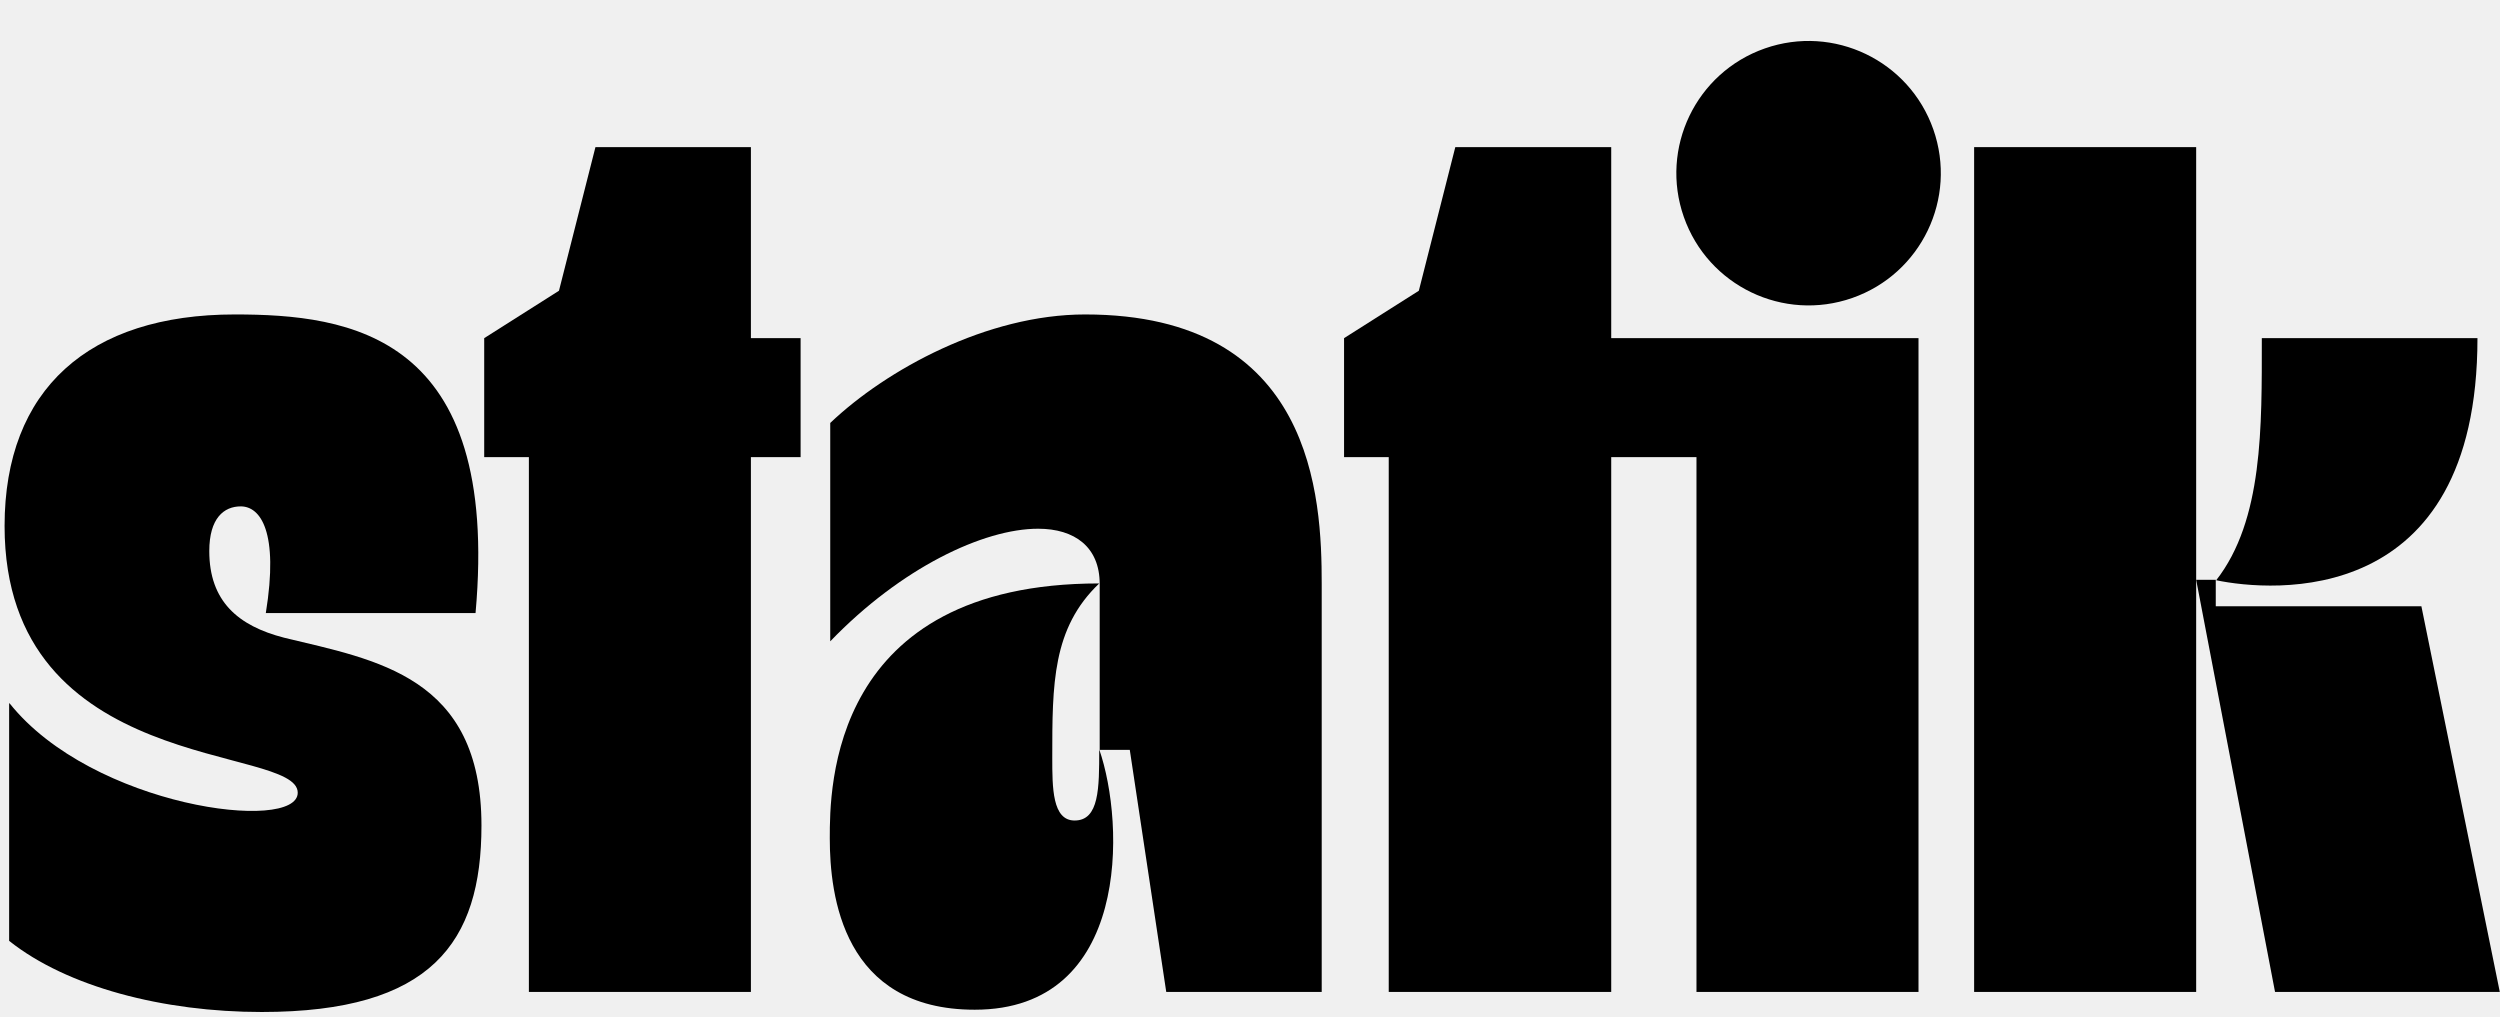
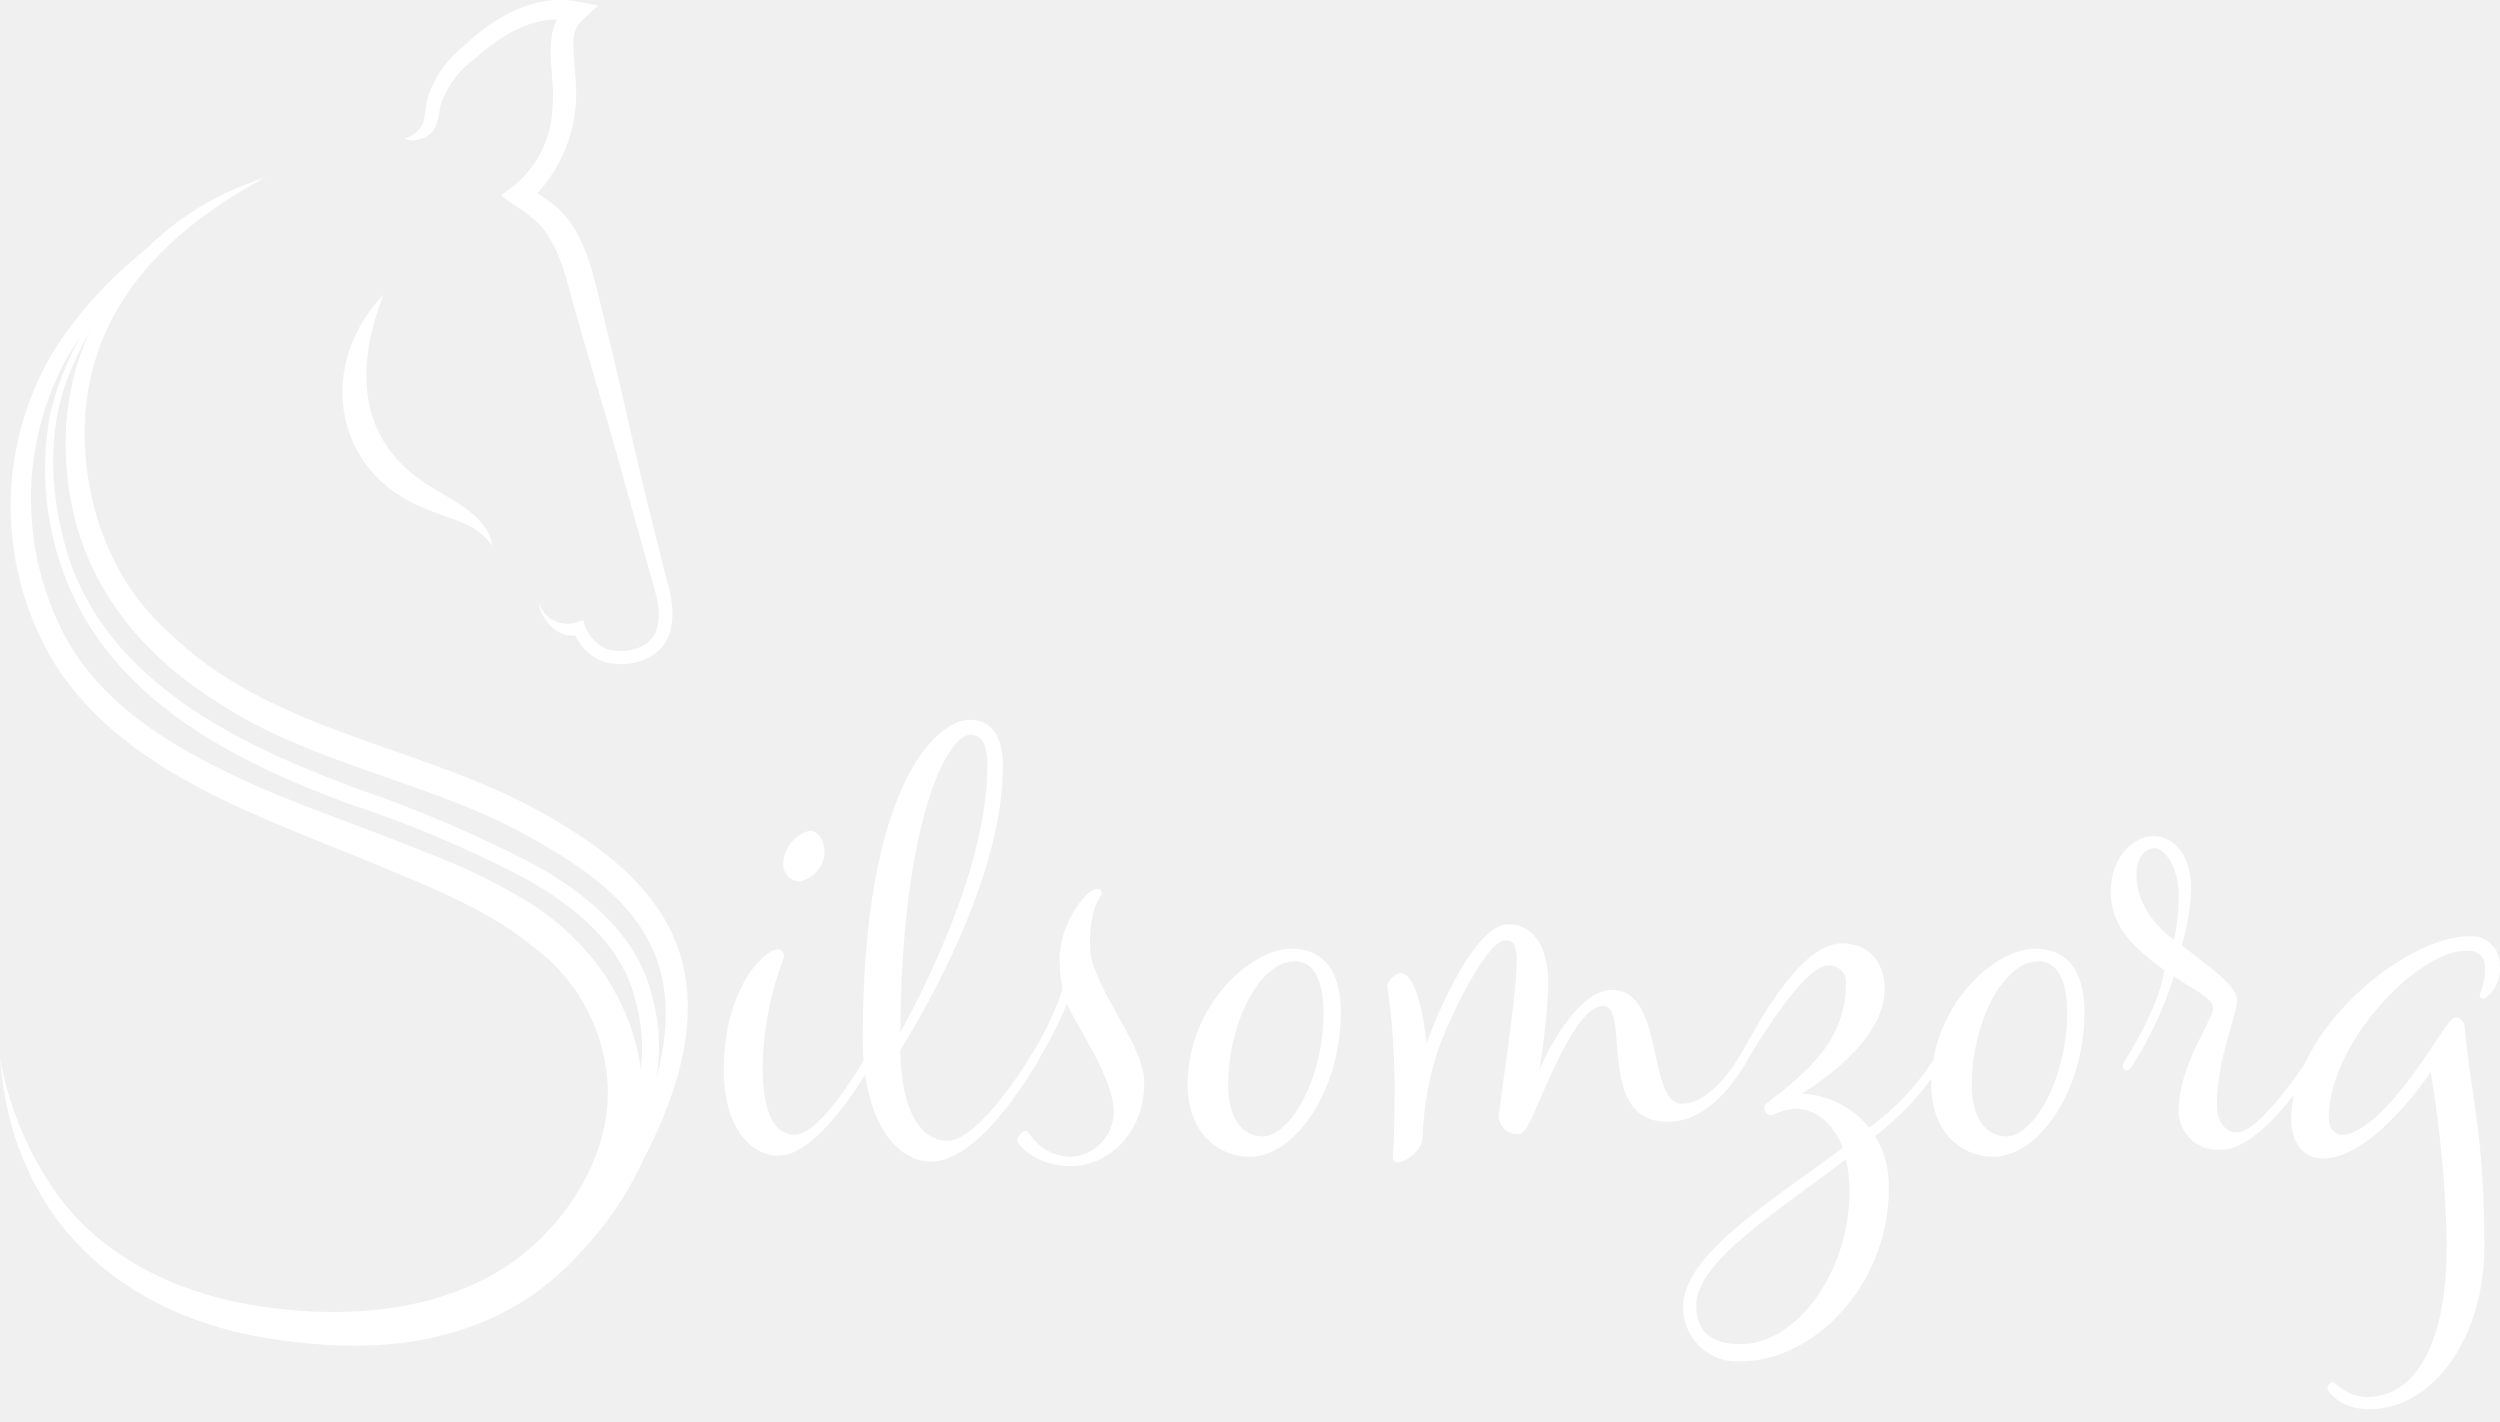
- <svg xmlns="http://www.w3.org/2000/svg" width="273" height="111" viewBox="0 0 273 111">
-   <g transform="translate(.5 .51)">
-     <polygon points="215.075 15.556 215.075 107.809 239.321 107.809 239.321 62.803 239.321 15.556" />
-     <polygon points="263.915 65.691 241.461 65.691 241.461 62.803 239.321 62.803 247.934 107.809 272.478 107.809" />
-     <path d="M270.039 36.416 246.49 36.416C246.49 46.125 246.639 56.281 241.511 62.853 247.486 64.097 270.039 66.089 270.039 36.416ZM116.847 89.09C114.408 89.09 114.408 85.505 114.408 82.219 114.408 74.204 114.408 68.08 119.536 63.201 90.112 63.201 90.112 85.605 90.112 91.032 90.112 97.305 91.556 109.751 105.944 109.751 122.921 109.751 122.374 89.488 119.536 81.323 119.536 85.555 119.536 89.09 116.847 89.09Z" />
-     <path d="M117.993,33.828 C107.289,33.828 96.286,39.852 90.162,45.677 L90.162,69.524 C97.879,61.509 106.89,57.227 112.865,57.227 C116.847,57.227 119.586,59.218 119.586,63.251 L119.586,81.373 L122.872,81.373 L126.854,107.809 L143.831,107.809 L143.831,63.251 C143.831,53.842 142.985,33.828 117.993,33.828 Z" />
-     <circle cx="196.997" cy="18.403" r="14.437" transform="rotate(-19.33 196.997 18.403)" />
-     <polygon points="175.445 36.416 175.445 15.556 158.419 15.556 154.436 31.239 146.271 36.416 146.271 49.411 151.15 49.411 151.15 107.809 175.445 107.809 175.445 49.411 184.755 49.411 184.755 107.809 209.001 107.809 209.001 36.416" />
-     <polygon points="81.499 15.556 64.522 15.556 60.54 31.239 52.375 36.416 52.375 49.411 57.254 49.411 57.254 107.809 81.499 107.809 81.499 49.411 86.926 49.411 86.926 36.416 81.499 36.416" />
-     <path d="M0.548,76.295 C9.609,87.646 32.012,90.484 32.012,86.053 C32.012,80.726 0,84.31 0,56.928 C0,41.993 9.21,33.828 25.142,33.828 C37.638,33.828 54.167,35.968 51.429,66.437 L28.527,66.437 C29.971,57.526 27.93,54.787 25.789,54.787 C23.947,54.787 22.354,56.082 22.354,59.666 C22.354,65.143 25.49,67.831 30.519,69.126 C40.575,71.565 52.076,73.308 52.076,89.638 C52.076,102.433 46.6,110 28.079,110 C17.325,110 6.821,107.262 0.498,102.233 L0.498,76.295 L0.548,76.295 Z" />
+ <svg xmlns="http://www.w3.org/2000/svg" width="153" height="87" viewBox="0 0 153 87" fill="none">
+   <g clip-path="url(#clip0_376_67)">
+     <path d="M44.294 65.505C44.294 60.544 46.74 58.098 47.618 58.098C47.838 58.098 47.984 58.319 47.984 58.574C47.159 60.718 46.717 62.99 46.671 65.291C46.671 68.027 47.362 69.45 48.64 69.45C50.284 69.45 52.945 64.745 52.945 64.745C52.945 64.745 53.131 64.454 53.276 64.454C53.404 64.448 53.52 64.541 53.532 64.675C53.515 64.791 53.48 64.901 53.422 65C52.835 65.947 50.064 70.729 47.618 70.729C45.939 70.729 44.294 68.974 44.294 65.511M50.465 52.189C50.406 53.055 49.779 53.77 48.931 53.944C48.367 53.927 47.926 53.456 47.937 52.892C47.937 52.863 47.937 52.84 47.943 52.811C47.989 51.876 48.64 51.074 49.547 50.842C50.058 50.842 50.459 51.388 50.459 52.189" fill="white" />
+     <path d="M55.095 64.262C55.164 68.132 56.408 69.811 57.976 69.811C59.946 69.811 63.014 64.739 63.014 64.739C63.014 64.739 63.194 64.448 63.345 64.448C63.472 64.442 63.589 64.535 63.6 64.669C63.583 64.785 63.542 64.896 63.49 65C62.909 65.947 59.882 71.089 56.96 71.089C54.915 71.089 52.8 68.678 52.8 63.571C52.8 48.134 57.285 44.05 59.365 44.05C60.864 44.05 61.375 45.328 61.375 46.897C61.375 53.613 56.739 61.602 55.1 64.268M55.1 63.176C56.669 60.329 60.428 52.922 60.428 46.792C60.428 45.659 60.132 44.968 59.406 44.968C57.872 44.968 55.17 50.627 55.1 63.176Z" fill="white" />
+     <path d="M62.246 69.77C62.31 69.491 62.519 69.27 62.792 69.189C62.972 69.189 63.594 70.793 65.604 70.793C67.051 70.682 68.172 69.474 68.16 68.021C68.16 65.906 65.534 62.258 65.314 61.416C64.768 62.688 64.134 63.92 63.414 65.099C63.234 65.389 63.158 65.5 63.013 65.5C62.903 65.5 62.757 65.389 62.757 65.279C62.757 65.134 62.833 65.023 63.013 64.733C63.844 63.431 64.518 62.037 65.023 60.573C64.93 59.98 64.866 59.382 64.843 58.784C64.843 56.378 66.557 54.403 67.103 54.403C67.359 54.403 67.434 54.514 67.434 54.694C67.434 54.874 66.702 55.315 66.702 57.831C66.702 60.346 70.025 63.815 70.025 66.226C70.025 69.584 67.62 71.368 65.534 71.368C63.449 71.368 62.252 70.09 62.252 69.764" fill="white" />
+     <path d="M82.058 61.962C82.058 66.743 79.246 70.793 76.51 70.793C74.395 70.793 72.681 69.149 72.681 66.377C72.681 61.561 76.55 58.058 79.031 58.058C81.001 58.058 82.058 59.406 82.058 61.962ZM75.162 66.447C75.162 68.306 75.964 69.549 77.277 69.549C78.921 69.549 81.001 66.081 81.001 61.962C81.001 60.027 80.414 58.825 79.246 58.825C77.132 58.825 75.162 62.508 75.162 66.453" fill="white" />
+     <path d="M98.116 61.561C96.913 61.561 95.635 64.187 94.723 66.197C93.811 68.201 93.445 69.41 92.933 69.41C92.323 69.451 91.783 68.998 91.731 68.387C91.731 67.696 92.823 61.015 92.823 58.825C92.823 57.877 92.643 57.546 92.132 57.546C90.999 57.546 88.739 62.183 88.007 64.263C87.437 65.994 87.118 67.801 87.06 69.625C87.06 70.462 85.927 71.124 85.636 71.124C85.346 71.124 85.236 71.048 85.236 70.868C85.236 70.688 85.346 70.177 85.346 66.522C85.346 64.448 85.195 62.374 84.904 60.323C84.997 59.928 85.311 59.632 85.706 59.556C86.909 59.556 87.275 63.681 87.31 63.827C87.42 63.461 90.011 56.565 92.312 56.565C93.625 56.565 94.758 57.622 94.758 60.248C94.682 61.985 94.502 63.716 94.212 65.43C94.212 65.43 96.292 60.579 98.662 60.579C101.91 60.579 100.783 67.551 102.932 67.551C104.611 67.551 106.069 65.291 106.401 64.745C106.401 64.745 106.581 64.454 106.732 64.454C106.86 64.448 106.976 64.541 106.987 64.675C106.97 64.791 106.929 64.901 106.877 65.006C106.29 65.953 104.652 68.655 102.061 68.655C97.61 68.655 99.835 61.572 98.122 61.572" fill="white" />
+     <path d="M114.756 69.52C115.337 70.479 115.627 71.577 115.598 72.692C115.598 78.787 110.892 83.313 106.546 83.313C104.728 83.446 103.148 82.075 103.014 80.262C103.008 80.175 103.002 80.082 103.002 79.995C103.002 76.817 108.26 73.61 112.78 70.252C112.159 68.608 110.991 67.847 109.864 67.847C109.37 67.899 108.888 68.033 108.44 68.248C108.185 68.259 107.976 68.056 107.964 67.806C107.964 67.794 107.964 67.783 107.964 67.771C107.964 67.516 108.621 67.19 109.463 66.458C110.852 65.256 112.966 63.431 112.966 60.253C113.048 59.696 112.664 59.179 112.106 59.091C112.031 59.08 111.95 59.08 111.874 59.086C110.34 59.086 107.278 64.303 106.802 65.105C106.622 65.395 106.546 65.505 106.401 65.505C106.291 65.505 106.146 65.395 106.146 65.285C106.146 65.139 106.221 65.029 106.401 64.739C106.947 63.972 109.87 57.732 112.716 57.732C114.396 57.732 115.342 58.9 115.342 60.544C115.342 63.716 111.113 66.418 110.271 66.929C111.88 67.004 113.379 67.76 114.396 69.009C115.993 67.853 117.353 66.406 118.41 64.739C118.41 64.739 118.59 64.448 118.735 64.448C118.863 64.442 118.979 64.535 118.991 64.669C118.974 64.785 118.933 64.895 118.881 65C117.794 66.749 116.394 68.283 114.756 69.526M112.966 70.949C108.661 74.232 103.81 77.224 103.81 79.891C103.81 81.279 104.501 82.261 106.512 82.261C110.015 82.261 113.187 77.77 113.187 72.919C113.199 72.257 113.123 71.594 112.966 70.949Z" fill="white" />
+     <path d="M127.566 61.962C127.566 66.743 124.754 70.793 122.018 70.793C119.903 70.793 118.189 69.149 118.189 66.377C118.189 61.561 122.058 58.058 124.539 58.058C126.509 58.058 127.566 59.406 127.566 61.962ZM120.67 66.447C120.67 68.306 121.472 69.549 122.785 69.549C124.429 69.549 126.509 66.081 126.509 61.962C126.509 60.027 125.922 58.825 124.754 58.825C122.639 58.825 120.67 62.508 120.67 66.453" fill="white" />
+     <path d="M135.886 70.357C134.578 70.456 133.44 69.48 133.341 68.178C133.335 68.103 133.335 68.027 133.335 67.952C133.335 65.215 135.45 62.368 135.45 61.712C135.45 61.055 134.317 60.654 133.045 59.742C132.458 61.63 131.621 63.437 130.564 65.105C130.384 65.395 130.308 65.506 130.157 65.506C130.047 65.506 129.902 65.395 129.902 65.285C129.902 65.14 129.971 65.029 130.157 64.739C130.779 63.751 132.202 61.201 132.458 59.376C131.255 58.464 129.175 57.076 129.175 54.595C129.175 52.335 130.668 51.167 131.766 51.167C133.19 51.167 134.102 52.556 134.102 54.38C134.056 55.553 133.864 56.721 133.521 57.848C135.235 59.202 136.914 60.329 136.914 61.206C136.914 62.084 135.676 64.82 135.676 67.591C135.676 68.724 136.223 69.305 136.914 69.305C138.337 69.305 141.295 64.745 141.295 64.745C141.295 64.745 141.475 64.454 141.62 64.454C141.754 64.442 141.864 64.541 141.876 64.675C141.858 64.791 141.817 64.901 141.765 65.006C141.184 65.953 138.337 70.368 135.891 70.368M133.341 54.821C133.341 53.108 132.499 51.905 131.842 51.905C131.331 51.905 130.75 52.451 130.75 53.508C130.75 56.024 133.05 57.523 133.05 57.523C133.242 56.634 133.341 55.733 133.341 54.821Z" fill="white" />
+     <path d="M149.749 76.341C149.685 72.745 149.354 69.16 148.761 65.61C148.761 65.61 145.258 70.903 142.155 70.903C141.208 70.903 140.221 70.212 140.221 68.498C140.221 63.095 147.152 57.296 151.132 57.296C152.09 57.233 152.927 57.959 152.991 58.917C152.991 58.975 152.991 59.028 152.991 59.086C153.066 59.888 152.706 60.666 152.044 61.131C151.823 61.131 151.753 61.02 151.753 60.875C151.986 60.358 152.096 59.8 152.084 59.231C152.084 58.499 151.649 58.174 150.951 58.174C147.959 58.174 142.521 63.827 142.521 68.428C142.521 69.085 142.887 69.451 143.323 69.451C145.002 69.451 147.338 66.313 148.54 64.524C149.743 62.734 149.999 62.264 150.33 62.264C150.626 62.322 150.841 62.583 150.841 62.885C151.207 67.01 152.044 69.346 152.044 76.312C152.044 81.564 149.121 86.241 144.962 86.241C143.248 86.241 142.44 85.183 142.44 84.928C142.463 84.736 142.614 84.591 142.806 84.562C143.323 85.108 144.026 85.445 144.776 85.509C148.389 85.509 149.737 81.128 149.737 76.353" fill="white" />
+     <path d="M33.023 77.834C36.311 73.221 40.558 67.388 38.949 61.468C38.17 57.848 35.196 55.466 32.087 53.729C28.619 51.916 25.011 50.394 21.293 49.174C14.861 46.792 8.058 43.422 4.764 37.066C2.934 33.47 2.33 29.374 3.056 25.406C4.642 18.632 10.126 13.037 16.622 10.771C11.039 12.863 6.577 17.185 4.317 22.705C2.789 26.284 3.05 30.449 4.195 34.098C6.722 41.778 14.577 45.549 21.659 48.198C25.412 49.471 29.061 51.028 32.581 52.852C35.87 54.647 39.129 57.285 39.954 61.16C41.668 67.463 37.229 73.57 33.029 77.828" fill="white" />
+     <path d="M16.204 10.777C11.3 13.473 6.722 17.244 3.962 22.147C1.359 27.103 1.208 32.988 3.55 38.072C5.868 43.237 11.097 46.072 16.082 48.268C19.3 49.657 22.728 50.784 26.011 52.149C28.067 52.91 30.048 53.851 31.937 54.967C39.083 59.138 41.668 67.743 36.939 74.767C34.842 78.003 31.652 80.379 27.945 81.465C24.372 82.604 20.578 82.505 16.907 81.988C7.349 80.611 0.732 74.569 0 64.745C0.5 67.528 1.563 70.177 3.114 72.542C6.228 77.253 11.695 79.566 17.151 80.1C22.74 80.757 29.02 79.856 33.128 75.766C35.649 73.25 37.444 69.764 37.171 66.139C36.921 62.822 35.213 59.783 32.506 57.849C29.833 55.67 26.493 54.368 23.332 53.038C16.308 50.092 7.622 47.42 3.335 40.599C-0.174 34.807 -0.25 27.55 3.161 21.682C6.211 16.75 11.027 13.177 16.204 10.777Z" fill="white" />
+     <path d="M16 10.986C10.098 14.199 5.45 18.888 5.188 25.923C5.049 30.676 6.745 35.544 10.365 38.74C16.413 44.631 25.046 45.497 32.326 49.279C39.373 53.014 43.789 57.494 41.476 65.831C40.977 67.551 40.297 69.218 39.455 70.798C38.211 73.581 36.37 76.05 34.063 78.037C35.591 76.219 36.869 74.197 37.863 72.036C38.868 69.886 39.693 67.655 40.332 65.372C42.104 57.715 37.985 54.176 31.565 50.766C25.749 47.745 18.87 46.647 13.316 42.987C7.076 39.053 3.62 33.389 4.055 25.854C4.625 18.922 9.354 13.031 16 10.975" fill="white" />
+     <path d="M23.471 18.04C21.63 22.722 21.938 27.277 26.614 29.932C27.922 30.763 29.885 31.652 30.124 33.407C29.153 31.954 27.498 31.797 26.004 31.117C20.317 28.887 19.387 22.258 23.471 18.04Z" fill="white" />
+     <path d="M24.715 8.494C25.226 8.36 25.651 8.012 25.889 7.541C26.028 7.111 26.046 6.338 26.22 5.839C26.65 4.613 27.428 3.544 28.457 2.754C30.252 1.034 32.785 -0.43 35.405 0.116L36.608 0.343L35.69 1.179C34.969 1.818 35.068 2.568 35.126 3.492L35.237 5.031C35.452 7.849 34.336 10.609 32.216 12.485L32.187 11.416C32.872 11.788 33.517 12.224 34.121 12.718C35.882 14.344 36.317 16.907 36.881 19.103C37.584 21.967 38.229 24.849 38.897 27.719C39.373 29.804 39.937 32.082 40.466 34.167C40.803 35.661 41.459 37.142 40.989 38.74C40.442 40.454 38.287 41.006 36.73 40.419C35.951 40.059 35.353 39.396 35.086 38.577L35.55 38.827C34.255 39.222 33.07 38.019 32.959 36.794C33.197 37.77 34.185 38.368 35.155 38.124C35.219 38.106 35.289 38.089 35.353 38.066L35.696 37.967C35.864 38.711 36.352 39.338 37.038 39.687C38.142 40.093 39.838 39.739 40.204 38.484C40.576 37.171 39.919 35.719 39.594 34.4L38.996 32.268L37.805 28.003C37.02 25.162 36.132 22.345 35.341 19.503C34.72 17.453 34.418 15.361 33.064 13.775C32.558 13.293 32.001 12.869 31.402 12.503L30.664 11.962L31.373 11.434C32.872 10.243 33.767 8.447 33.813 6.536C34.046 4.479 32.925 1.772 34.882 0.244L35.161 1.307C32.895 0.79 30.81 2.033 29.137 3.526C28.224 4.177 27.51 5.066 27.08 6.1C26.836 6.722 26.911 7.21 26.592 7.89C26.173 8.5 25.395 8.744 24.698 8.482" fill="white" />
  </g>
+   <defs>
+     <clipPath id="clip0_376_67">
+       <rect width="153" height="86.241" fill="white" />
+     </clipPath>
+   </defs>
</svg>
